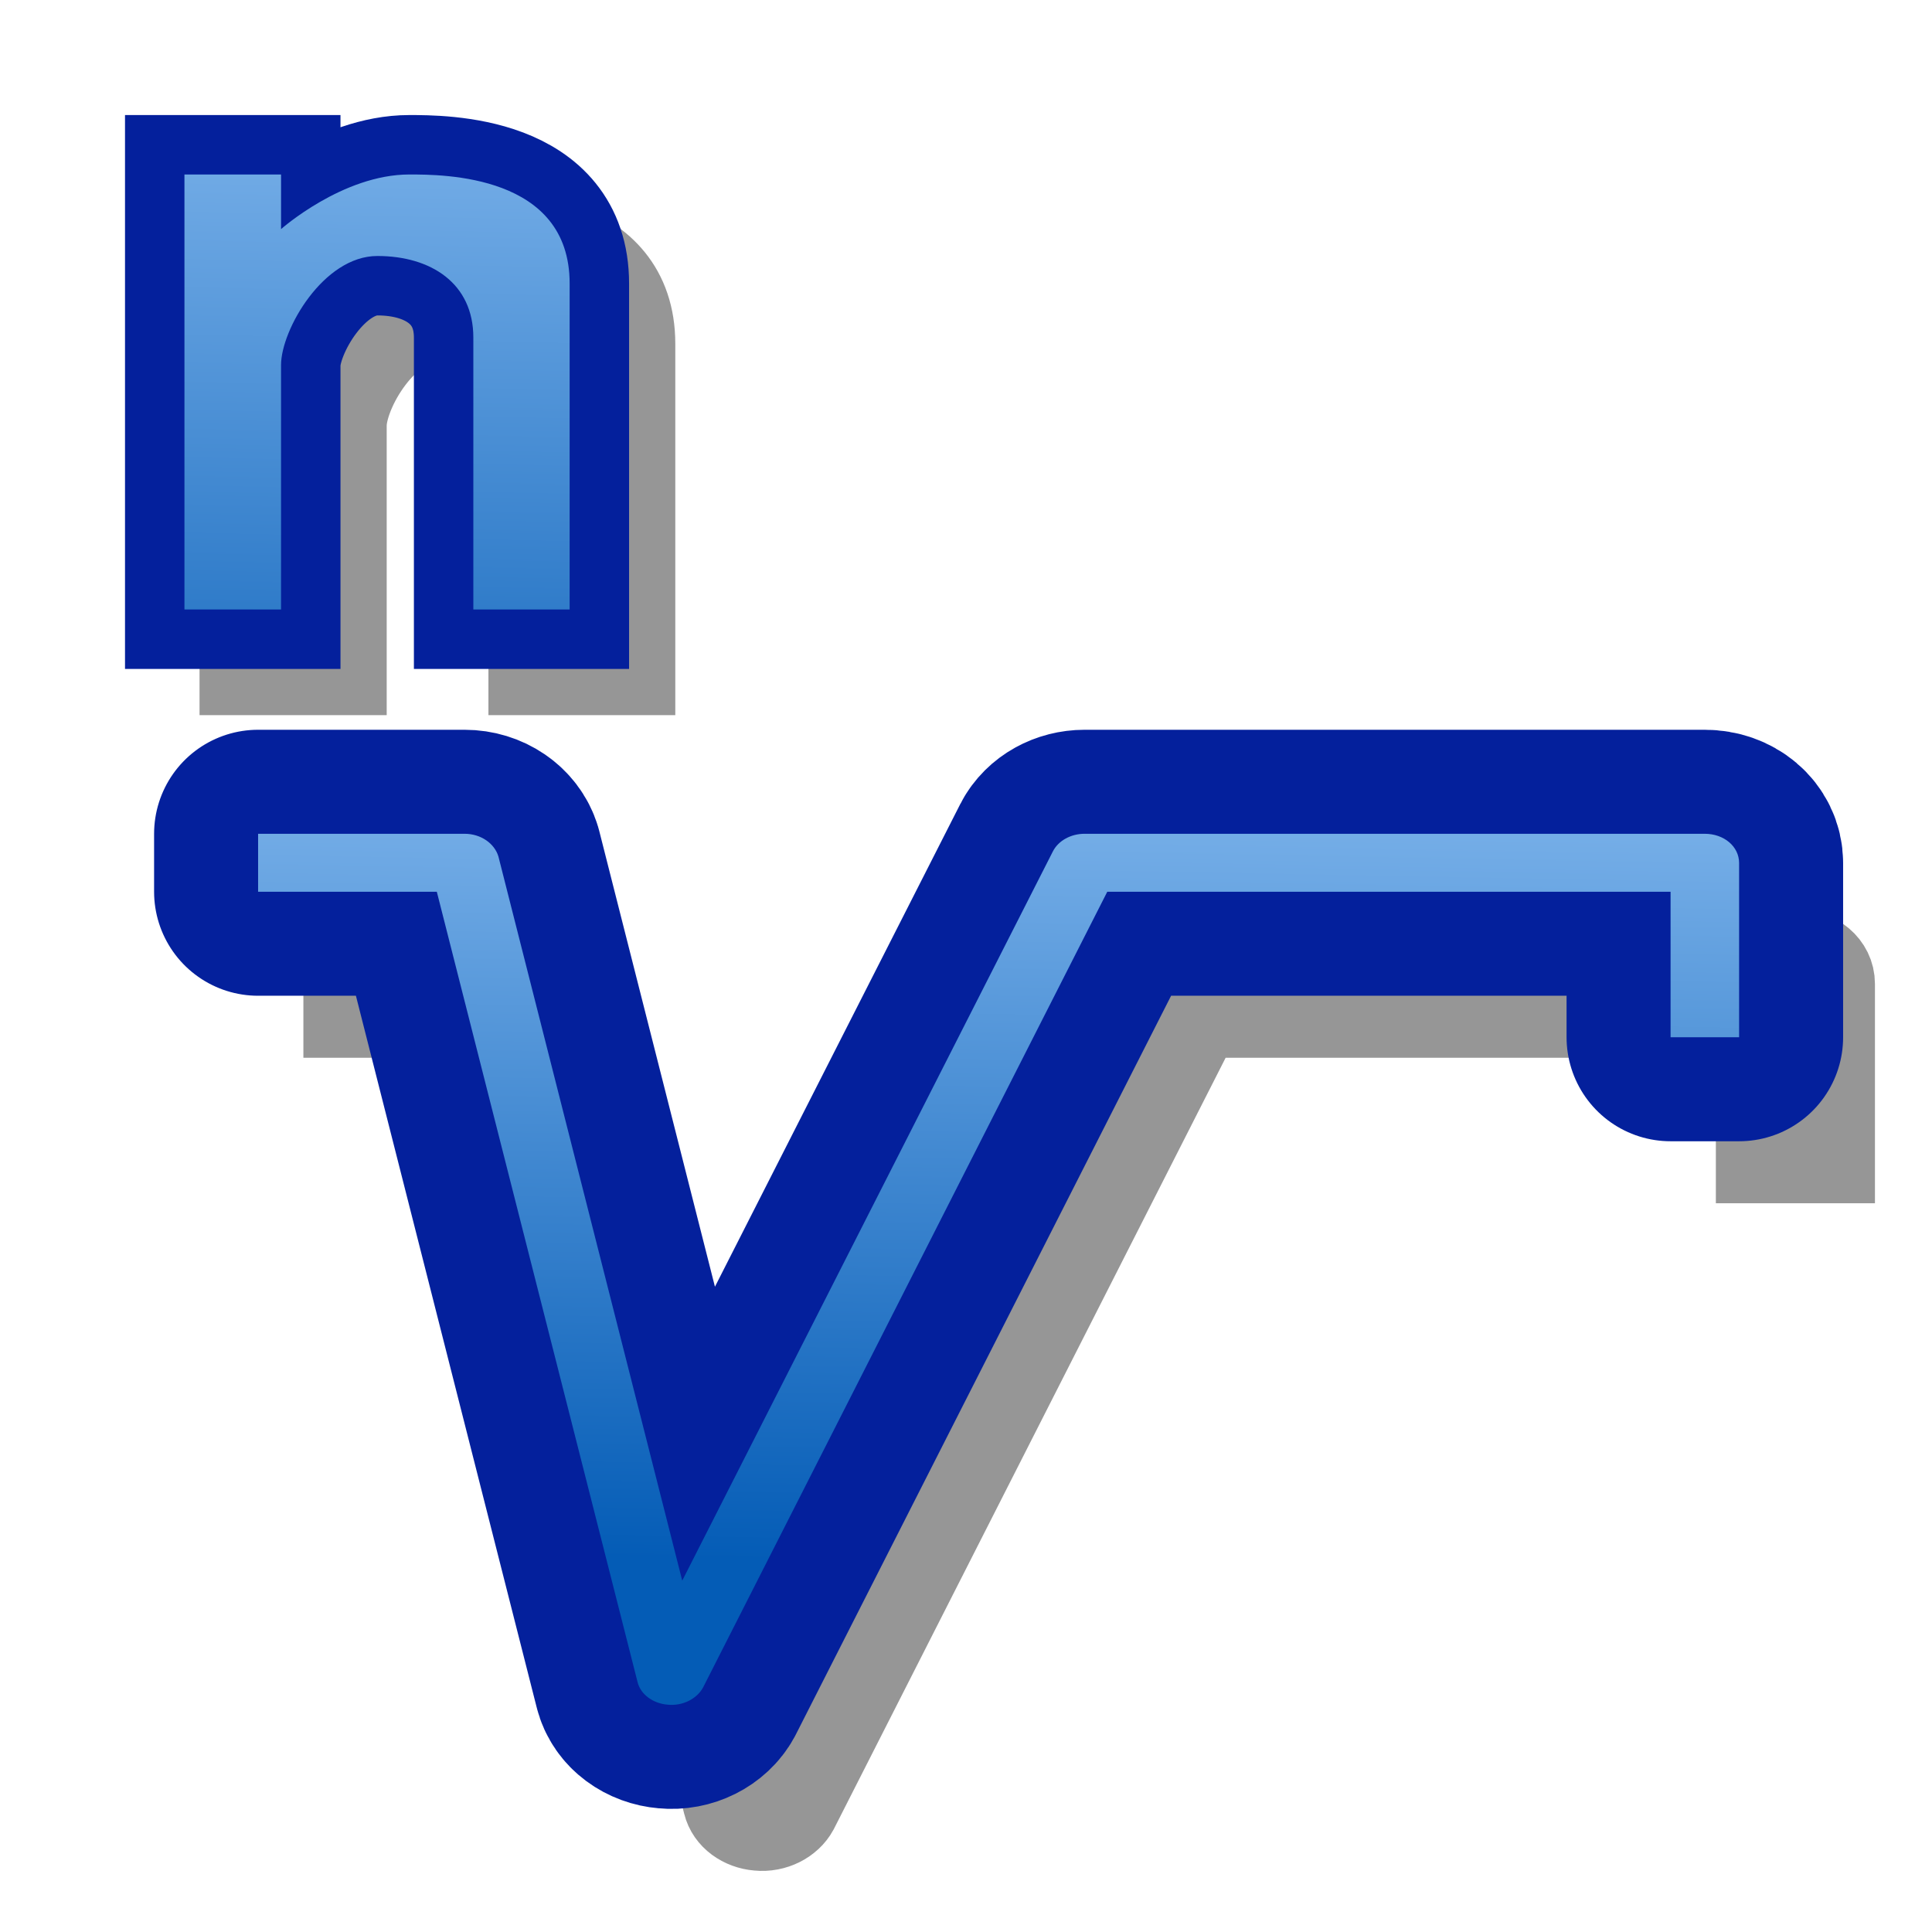
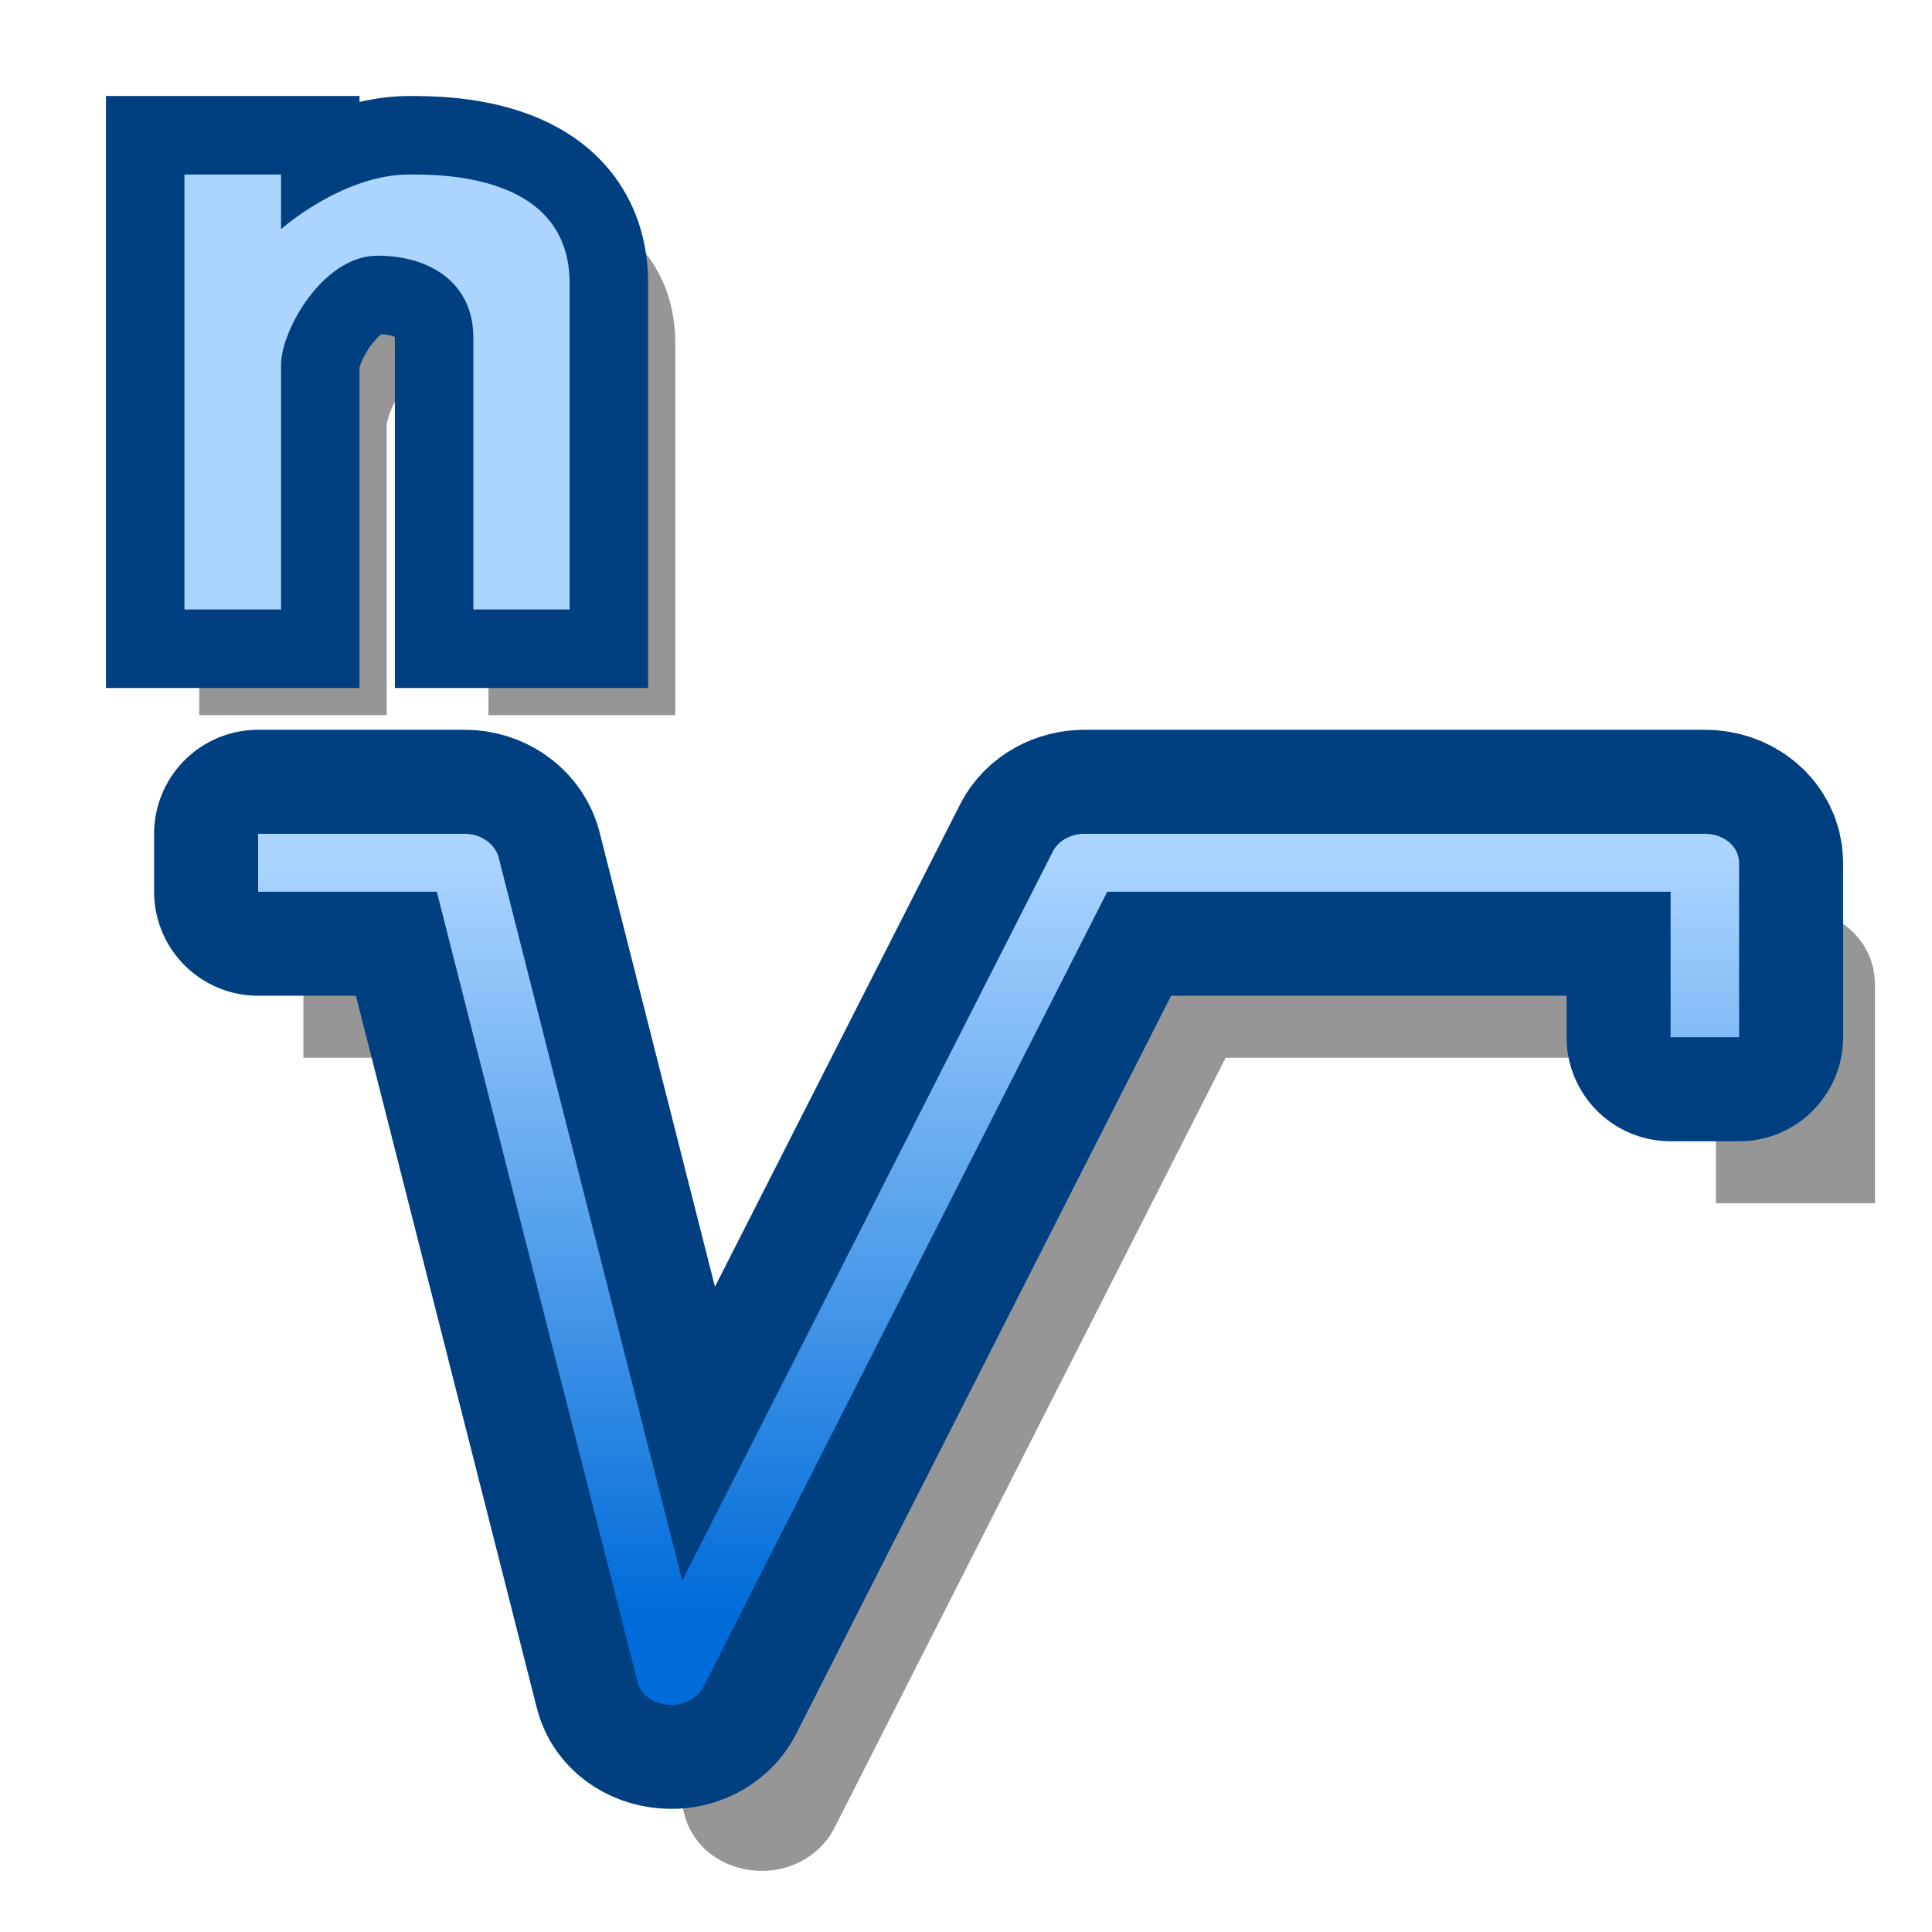
<svg xmlns="http://www.w3.org/2000/svg" version="1.1" width="64" height="64" color-interpolation="linearRGB">
  <g>
-     <path style="fill:none; stroke:#000000; stroke-opacity:0.412; stroke-width:3" d="M11.55 31.62V33.54H17.47L24.12 59.72C24.22 60.13 24.63 60.43 25.12 60.47C25.62 60.52 26.09 60.27 26.29 59.9L39.68 33.54H58.34V38.36H60.61V32.59C60.61 32.04 60.11 31.62 59.47 31.62H38.93C38.47 31.62 38.06 31.85 37.88 32.2L25.6 56.36L19.51 32.37C19.38 31.94 18.93 31.62 18.39 31.62H11.55z" />
-     <path style="fill:none; stroke:#000000; stroke-opacity:0.412; stroke-width:3" d="M8.11 22.19V7.78H11.31V9.59C11.31 9.59 13.35 7.78 15.56 7.78C16.68 7.78 20.87 7.78 20.87 11.39C20.87 14.09 20.87 22.19 20.87 22.19H17.68C17.68 22.19 17.68 15.89 17.68 13.18C17.68 11.39 16.29 10.48 14.5 10.48C12.71 10.48 11.31 12.93 11.31 14.09C11.31 15.89 11.31 22.19 11.31 22.19H8.11z" />
-     <path style="fill:none; stroke:#04209c; stroke-width:6.891; stroke-linejoin:round" d="M8.55 27.62V29.54H14.47L21.12 55.72C21.22 56.13 21.63 56.43 22.12 56.47C22.62 56.52 23.09 56.27 23.29 55.9L36.68 29.54H55.34V34.36H57.61V28.59C57.61 28.04 57.11 27.62 56.47 27.62H35.93C35.47 27.62 35.06 27.85 34.88 28.2L22.6 52.36L16.51 28.37C16.38 27.94 15.93 27.62 15.39 27.62H8.55z" />
-     <linearGradient id="gradient0" gradientUnits="userSpaceOnUse" x1="58.2" y1="15.81" x2="57.52" y2="52.29">
+     <path style="fill:none; stroke:#000000; stroke-opacity:0.412; stroke-width:3" d="M11.55 31.62V33.54H17.46L24.12 59.72C24.21 60.13 24.62 60.43 25.12 60.47C25.62 60.52 26.09 60.27 26.29 59.9L39.68 33.54H58.34V38.36H60.61V32.59C60.61 32.04 60.11 31.62 59.47 31.62H38.93C38.47 31.62 38.06 31.85 37.88 32.2L25.6 56.36L19.51 32.36C19.37 31.94 18.93 31.62 18.38 31.62H11.55z" />
+     <path style="fill:none; stroke:#000000; stroke-opacity:0.412; stroke-width:3" d="M8.1 22.19V7.78H11.31V9.59C11.31 9.59 13.35 7.78 15.56 7.78C16.68 7.78 20.87 7.78 20.87 11.39C20.87 14.09 20.87 22.19 20.87 22.19H17.68C17.68 22.19 17.68 15.89 17.68 13.18C17.68 11.39 16.29 10.47 14.5 10.47C12.71 10.47 11.31 12.93 11.31 14.09C11.31 15.89 11.31 22.19 11.31 22.19H8.1z" />
+     <path style="fill:none; stroke:#003f80; stroke-width:6.891; stroke-linejoin:round" d="M8.55 27.62V29.54H14.47L21.12 55.72C21.21 56.13 21.62 56.43 22.12 56.47C22.62 56.52 23.09 56.27 23.29 55.9L36.68 29.54H55.34V34.36H57.61V28.59C57.61 28.04 57.11 27.62 56.47 27.62H35.93C35.47 27.62 35.06 27.85 34.88 28.2L22.6 52.36L16.51 28.37C16.37 27.94 15.93 27.62 15.39 27.62H8.55z" />
+     <linearGradient id="gradient0" gradientUnits="userSpaceOnUse" x1="116.25" y1="28.32" x2="116.25" y2="53.34">
      <stop offset="0" stop-color="#abd5ff" />
-       <stop offset="1" stop-color="#045cb6" />
+       <stop offset="1" stop-color="#006cd9" />
    </linearGradient>
-     <path style="fill:url(#gradient0)" d="M8.55 27.62V29.54H14.47L21.12 55.72C21.22 56.13 21.63 56.43 22.12 56.47C22.62 56.52 23.09 56.27 23.29 55.9L36.68 29.54H55.34V34.36H57.61V28.59C57.61 28.04 57.11 27.62 56.47 27.62H35.93C35.47 27.62 35.06 27.85 34.88 28.2L22.6 52.36L16.51 28.37C16.38 27.94 15.93 27.62 15.39 27.62H8.55z" />
-     <path style="fill:none; stroke:#04209c; stroke-width:3.938" d="M6.11 20.19V5.78H9.31V7.59C9.31 7.59 11.35 5.78 13.56 5.78C14.68 5.78 18.87 5.78 18.87 9.39C18.87 12.09 18.87 20.19 18.87 20.19H15.68C15.68 20.19 15.68 13.89 15.68 11.18C15.68 9.39 14.28 8.48 12.5 8.48C10.71 8.48 9.31 10.93 9.31 12.09C9.31 13.89 9.31 20.19 9.31 20.19H6.11z" />
-     <linearGradient id="gradient1" gradientUnits="userSpaceOnUse" x1="66.69" y1="-6.46" x2="65.83" y2="31.34">
+     <path style="fill:url(#gradient0)" d="M8.55 27.62V29.54H14.47L21.12 55.72C21.21 56.13 21.62 56.43 22.12 56.47C22.62 56.52 23.09 56.27 23.29 55.9L36.68 29.54H55.34V34.36H57.61V28.59C57.61 28.04 57.11 27.62 56.47 27.62H35.93C35.47 27.62 35.06 27.85 34.88 28.2L22.6 52.36L16.51 28.37C16.37 27.94 15.93 27.62 15.39 27.62H8.55z" />
+     <path style="fill:none; stroke:#003f80; stroke-width:5.2" d="M6.11 20.19V5.78H9.31V7.59C9.31 7.59 11.35 5.78 13.56 5.78C14.68 5.78 18.87 5.78 18.87 9.39C18.87 12.09 18.87 20.19 18.87 20.19H15.68C15.68 20.19 15.68 13.89 15.68 11.18C15.68 9.39 14.27 8.47 12.5 8.47C10.71 8.47 9.31 10.93 9.31 12.09C9.31 13.89 9.31 20.19 9.31 20.19H6.11z" />
+     <linearGradient id="gradient1" gradientUnits="userSpaceOnUse" x1="116.25" y1="28.32" x2="116.25" y2="53.34">
      <stop offset="0" stop-color="#abd5ff" />
-       <stop offset="1" stop-color="#045cb6" />
+       <stop offset="1" stop-color="#006cd9" />
    </linearGradient>
-     <path style="fill:url(#gradient1)" d="M6.11 20.19V5.78H9.31V7.59C9.31 7.59 11.35 5.78 13.56 5.78C14.68 5.78 18.87 5.78 18.87 9.39C18.87 12.09 18.87 20.19 18.87 20.19H15.68C15.68 20.19 15.68 13.89 15.68 11.18C15.68 9.39 14.28 8.48 12.5 8.48C10.71 8.48 9.31 10.93 9.31 12.09C9.31 13.89 9.31 20.19 9.31 20.19H6.11z" />
+     <path style="fill:url(#gradient1)" d="M6.11 20.19V5.78H9.31V7.59C9.31 7.59 11.35 5.78 13.56 5.78C14.68 5.78 18.87 5.78 18.87 9.39C18.87 12.09 18.87 20.19 18.87 20.19H15.68C15.68 20.19 15.68 13.89 15.68 11.18C15.68 9.39 14.27 8.47 12.5 8.47C10.71 8.47 9.31 10.93 9.31 12.09C9.31 13.89 9.31 20.19 9.31 20.19H6.11z" />
  </g>
</svg>
